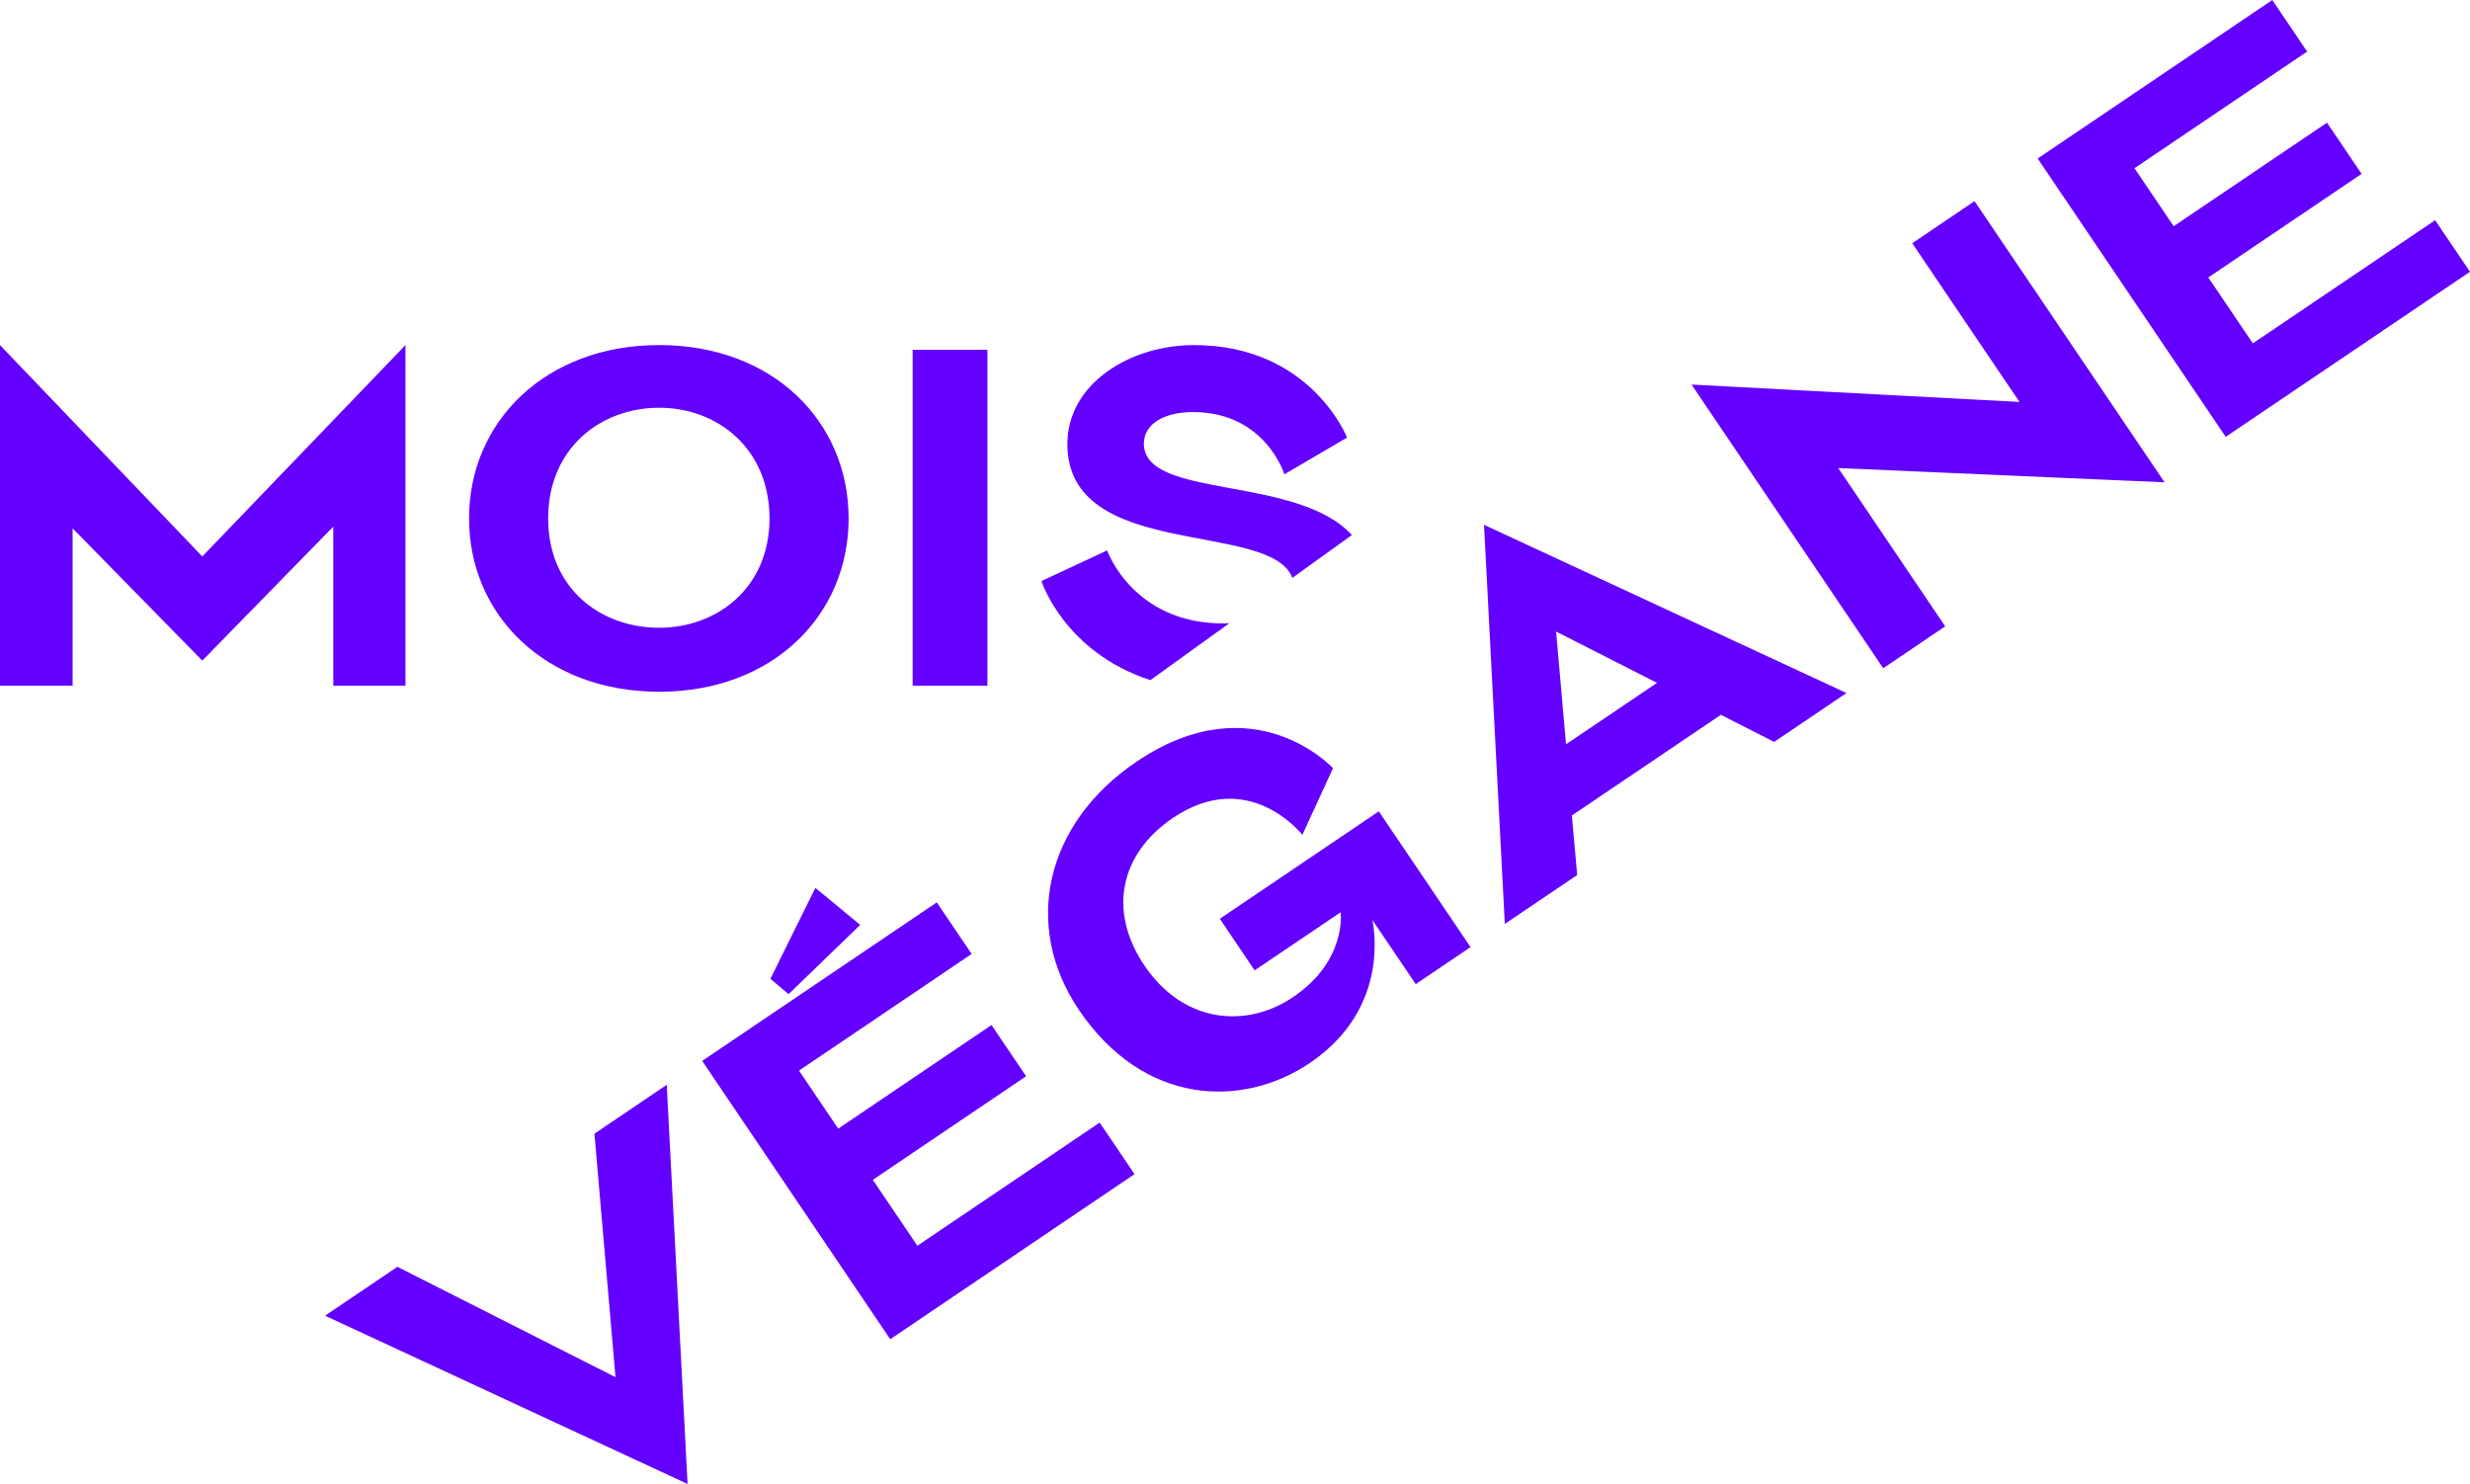
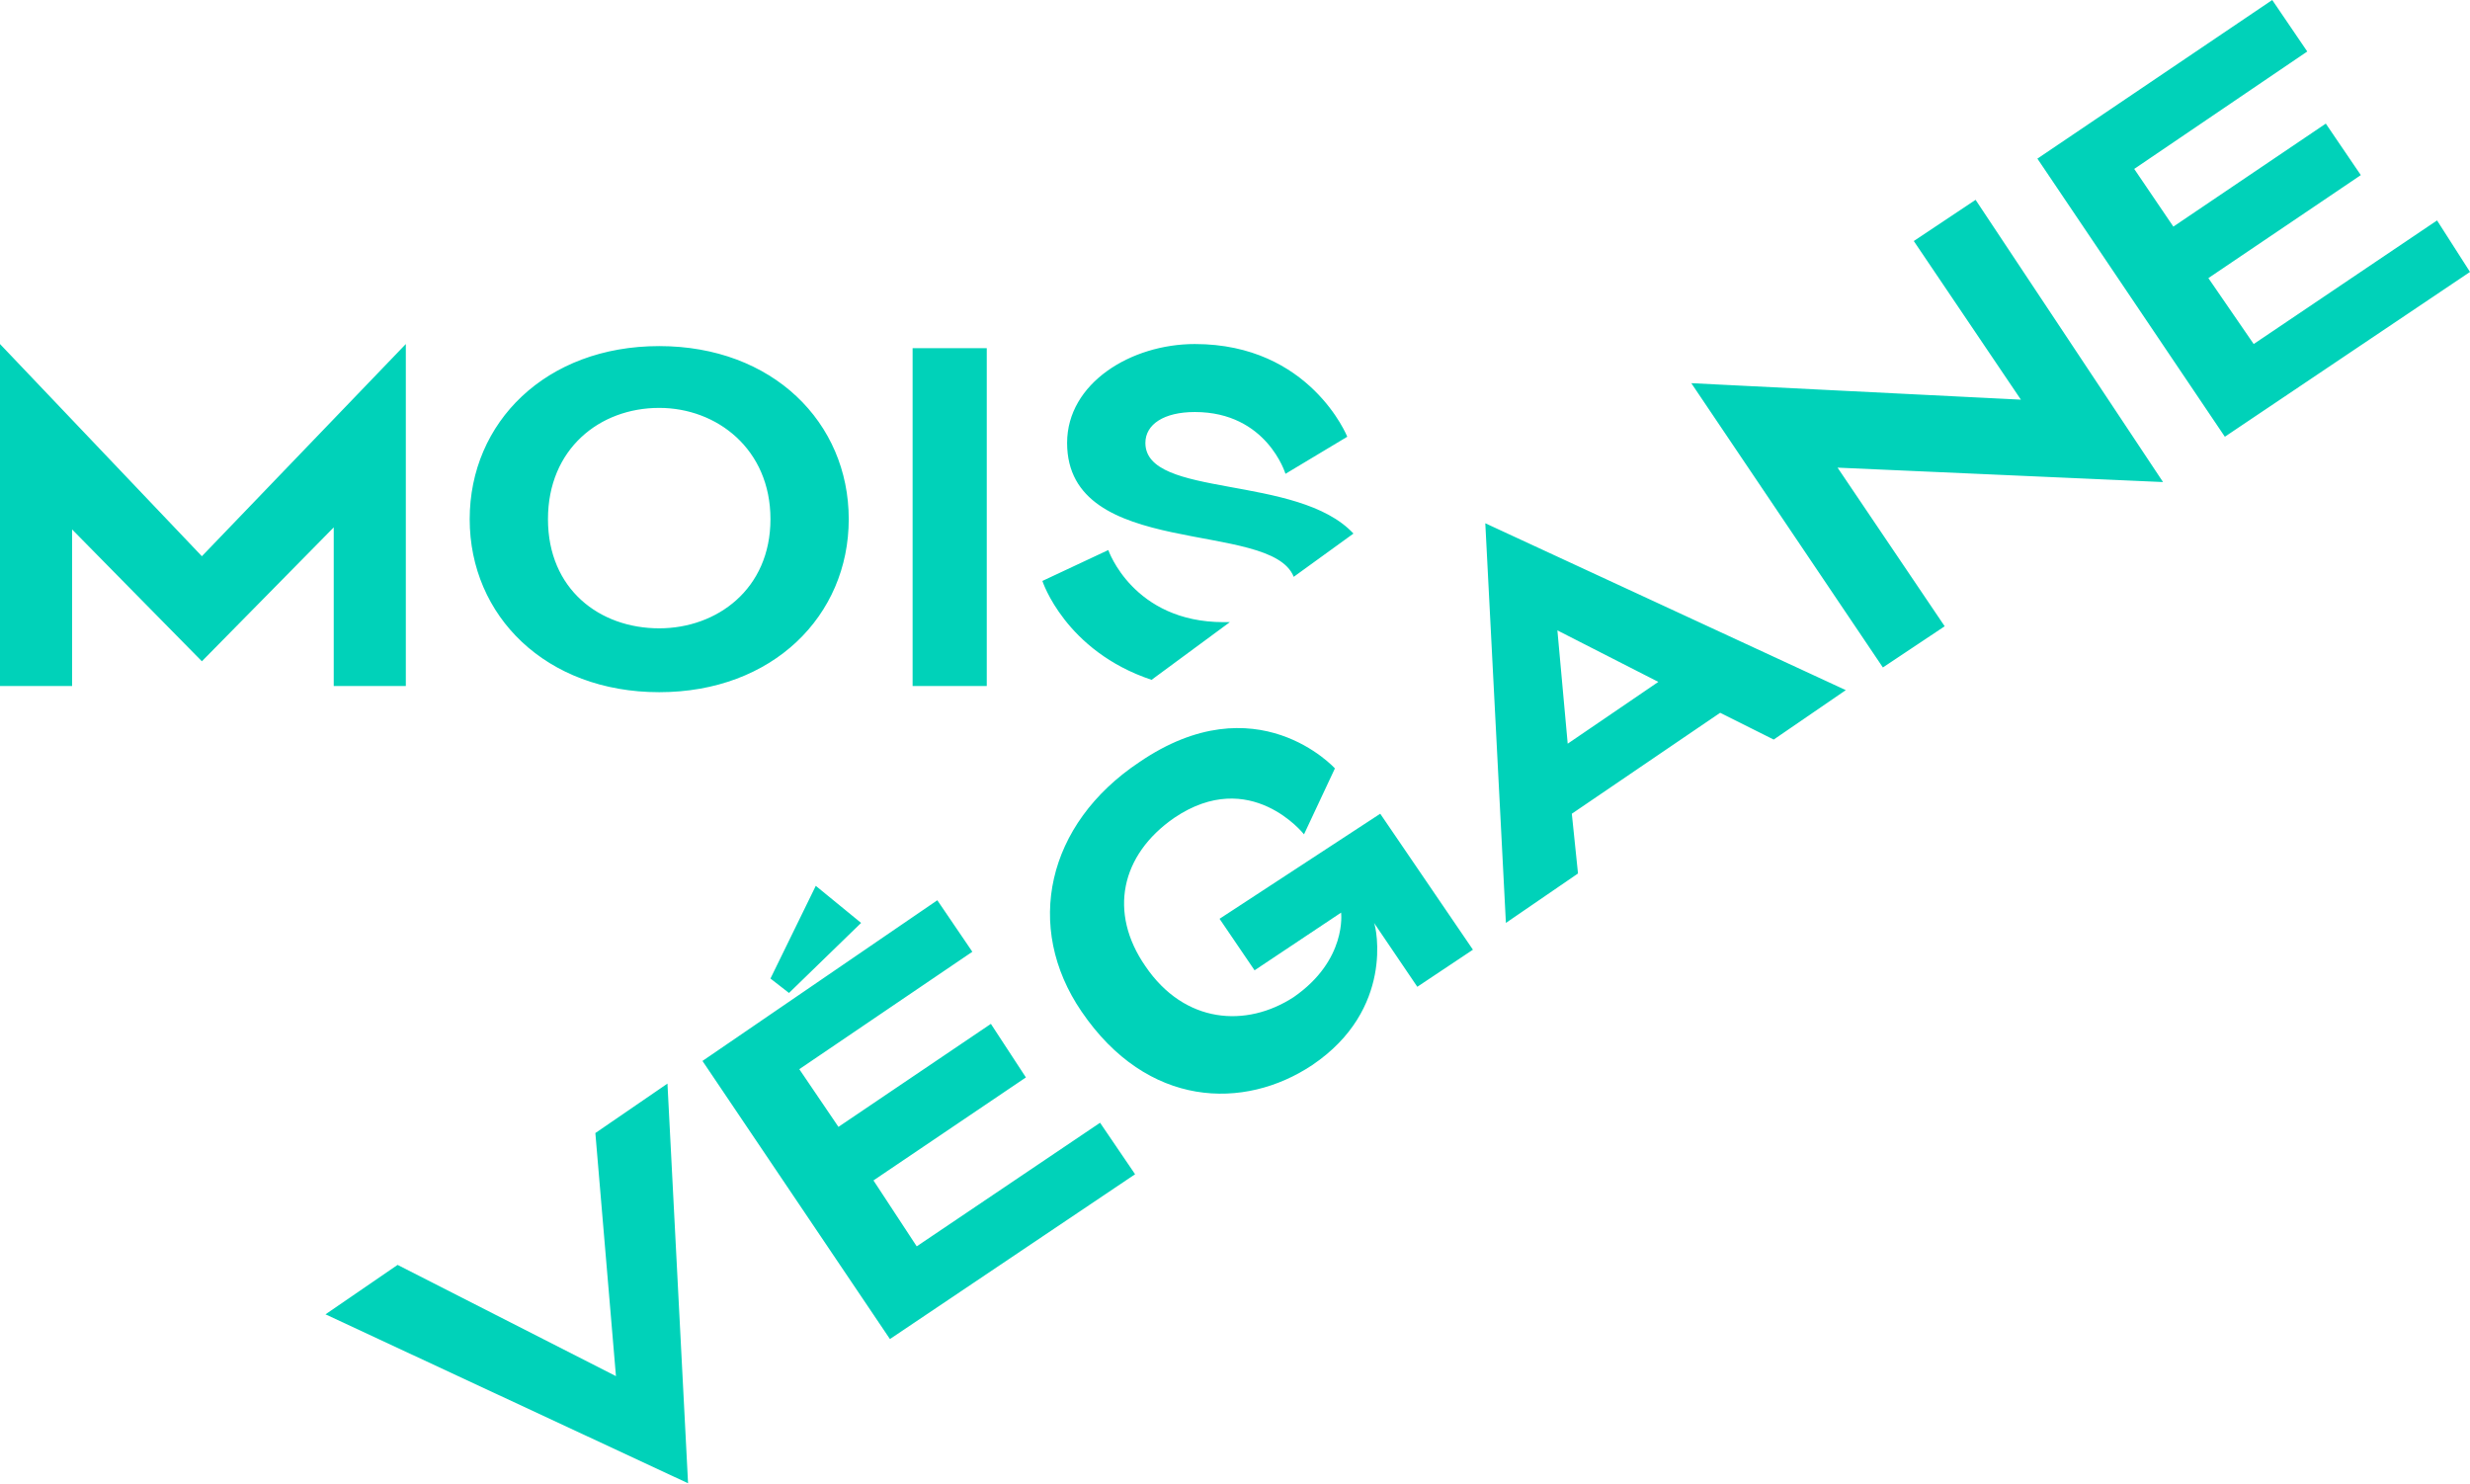
- <svg xmlns="http://www.w3.org/2000/svg" width="119.966" height="72.074" viewBox="0 0 119.966 72.074">
-   <path d="M62.768 28.067l2.893-2.082c-2.688-2.932-10.104-1.723-10.104-4.438 0-.924.924-1.533 2.394-1.533 3.507 0 4.431 3.023 4.431 3.023l3.044-1.785s-1.764-4.492-7.433-4.492c-3.129 0-6.152 1.889-6.152 4.808 0 5.687 9.884 3.693 10.927 6.499zm-6.895 4.965l3.837-2.762c-.097.003-.19.011-.289.011-4.409 0-5.648-3.549-5.648-3.549l-3.191 1.49c-.001 0 1.103 3.451 5.291 4.81zm-39.685.272h3.506V16.76L9.826 27.027 0 16.76v16.544h3.527v-7.643l6.299 6.424 6.362-6.508v7.727zm31.77-16.314h-3.632v16.314h3.632zM32.02 33.597c5.522 0 9.197-3.716 9.197-8.419s-3.675-8.419-9.197-8.419c-5.521 0-9.238 3.716-9.238 8.419s3.717 8.419 9.238 8.419zm0-13.794c2.814 0 5.354 1.974 5.354 5.375s-2.583 5.312-5.354 5.312c-2.855 0-5.396-1.91-5.396-5.312s2.541-5.375 5.396-5.375zm-3.149 35.259l1.023 11.826-10.592-5.361-3.514 2.375 17.607 8.172-1.012-19.387zm8.547-7.523l.883.746 3.479-3.365-2.178-1.797zm7.138 12.965l-2.164-3.201 7.446-5.031-1.681-2.487-7.445 5.031-1.904-2.818 8.385-5.666-1.693-2.505-11.395 7.699 9.133 13.518 11.865-8.018-1.692-2.504zm14.689-15.88l1.692 2.505 4.176-2.821s.318 2.345-2.309 4.12c-2.262 1.528-5.315 1.285-7.22-1.533-1.786-2.645-1.187-5.432 1.388-7.172 3.688-2.492 6.283.823 6.283.823l1.488-3.235s-3.835-4.176-9.541-.319c-4.453 3.009-5.553 7.983-2.802 12.055 3.15 4.662 7.95 4.79 11.221 2.579 3.966-2.68 3.073-6.738 3.036-6.942l2.104 3.114 2.662-1.799-4.455-6.594zm13.842.251l3.515-2.375-.257-2.893 7.237-4.89 2.588 1.317 3.514-2.375-17.607-8.171zm7.393-11.71l-4.42 2.985-.482-5.477zM95.902 9.769l-3.026 2.045 5.208 7.707-15.927-.844 9.31 13.778 3.01-2.034-5.195-7.689 15.85.693zm22.371.926l-8.855 5.982-2.162-3.201 7.445-5.031-1.681-2.487-7.446 5.03-1.904-2.818 8.386-5.665L110.364 0 98.968 7.699l9.134 13.518 11.864-8.018z" fill="#6400ff" />
+ <svg xmlns="http://www.w3.org/2000/svg" version="1.1" id="Calque_1" x="0px" y="0px" viewBox="0 0 119.9 72" xml:space="preserve" width="119.9" height="72">
+   <defs id="defs9" />
+   <style type="text/css" id="style2">
+ 	.st0{fill:#00D2B9;}
+ </style>
+   <path class="st0" d="m 62.8,28 2.9,-2.1 C 63,23 55.6,24.2 55.6,21.5 55.6,20.6 56.5,20 58,20 c 3.5,0 4.4,3 4.4,3 l 3,-1.8 c 0,0 -1.8,-4.5 -7.4,-4.5 -3.1,0 -6.2,1.9 -6.2,4.8 0,5.7 9.9,3.7 11,6.5 z m -6.9,5 3.8,-2.8 c -0.1,0 -0.2,0 -0.3,0 -4.4,0 -5.6,-3.5 -5.6,-3.5 l -3.2,1.5 c 0,0 1.1,3.4 5.3,4.8 z m -39.7,0.3 h 3.5 V 16.7 L 9.8,27 0,16.7 v 16.6 h 3.5 v -7.6 l 6.3,6.4 6.4,-6.5 z M 47.9,16.9 h -3.6 v 16.4 h 3.6 z M 32,33.6 c 5.5,0 9.2,-3.7 9.2,-8.4 0,-4.7 -3.7,-8.4 -9.2,-8.4 -5.5,0 -9.2,3.7 -9.2,8.4 0,4.7 3.7,8.4 9.2,8.4 z m 0,-13.8 c 2.8,0 5.4,2 5.4,5.4 0,3.4 -2.6,5.3 -5.4,5.3 -2.9,0 -5.4,-1.9 -5.4,-5.3 0,-3.4 2.5,-5.4 5.4,-5.4 z m -3.1,35.2 1,11.8 -10.6,-5.4 -3.5,2.4 17.6,8.2 -1,-19.4 z m 8.5,-7.5 0.9,0.7 3.5,-3.4 -2.2,-1.8 z m 7.1,13 -2.1,-3.2 7.4,-5 -1.7,-2.6 -7.4,5 -1.9,-2.8 8.4,-5.7 -1.7,-2.5 -11.4,7.8 9.1,13.5 11.9,-8 -1.7,-2.5 z m 14.7,-15.9 1.7,2.5 4.2,-2.8 c 0,0 0.3,2.3 -2.3,4.1 -2.3,1.5 -5.3,1.3 -7.2,-1.5 -1.8,-2.6 -1.2,-5.4 1.4,-7.2 3.7,-2.5 6.3,0.8 6.3,0.8 l 1.5,-3.2 c 0,0 -3.8,-4.2 -9.5,-0.3 -4.5,3 -5.6,8 -2.8,12.1 3.2,4.7 7.9,4.8 11.2,2.6 4,-2.7 3.1,-6.7 3,-6.9 l 2.1,3.1 2.7,-1.8 -4.5,-6.6 z m 13.9,0.2 3.5,-2.4 -0.3,-2.9 7.2,-4.9 2.6,1.3 3.5,-2.4 -17.5,-8.1 z m 7.4,-11.7 -4.4,3 -0.5,-5.5 z m 15.4,-23.4 -3,2 5.2,7.7 -16,-0.8 9.3,13.8 3,-2 -5.2,-7.7 15.8,0.7 z m 22.4,1 -8.9,6 -2.2,-3.2 7.4,-5 -1.7,-2.5 -7.4,5 -1.9,-2.8 8.4,-5.7 -1.7,-2.5 -11.4,7.7 9.1,13.5 11.9,-8 z" id="path4" style="fill:#00d2b9" />
</svg>
